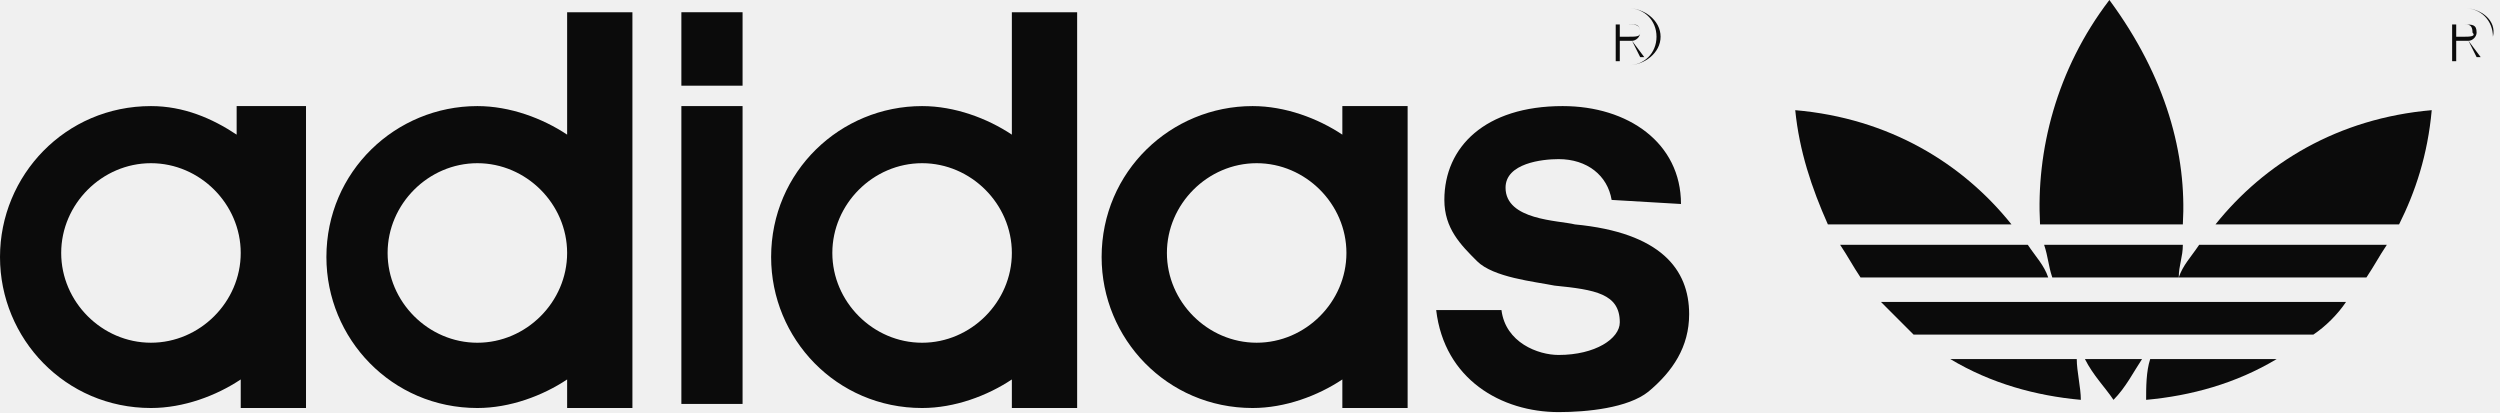
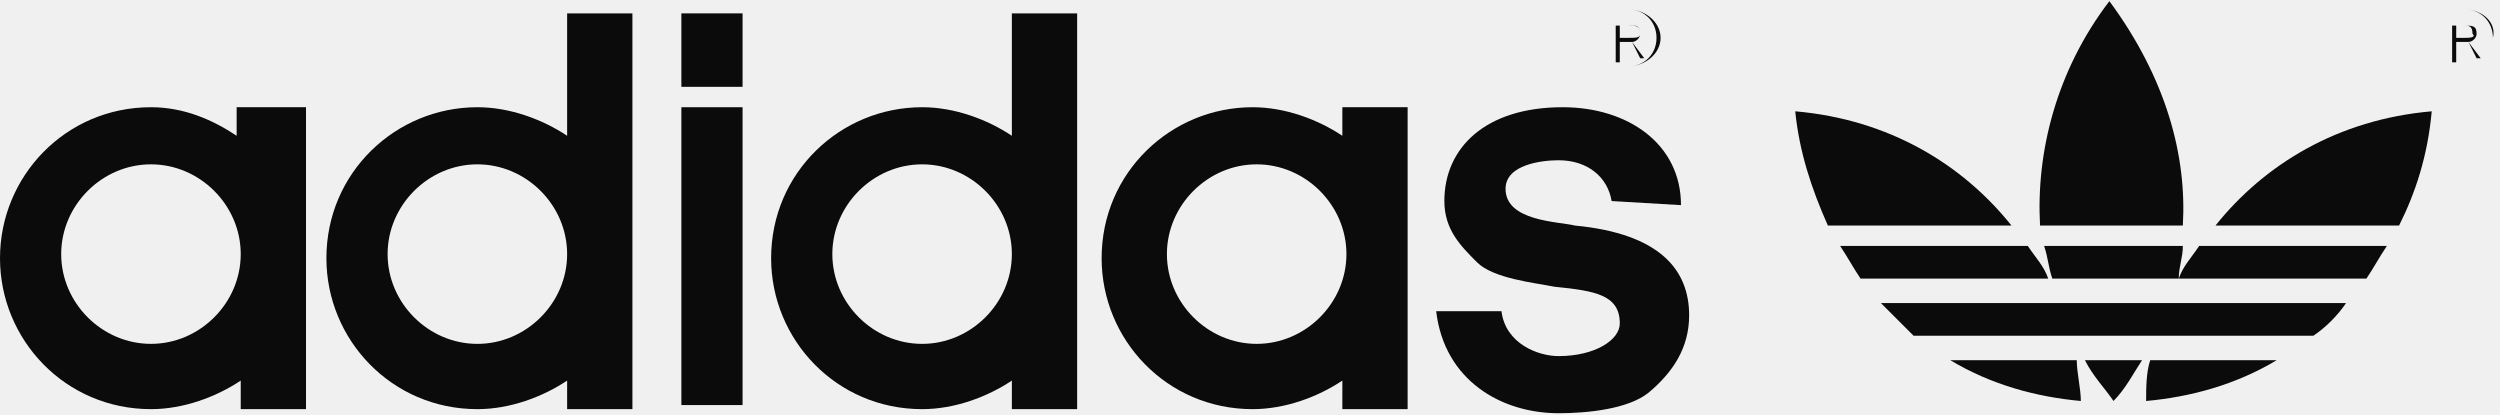
- <svg xmlns="http://www.w3.org/2000/svg" width="182" height="30" viewBox="0 0 182 30" fill="none">
+ <svg xmlns="http://www.w3.org/2000/svg" width="181" height="30" viewBox="0 0 182 30" fill="none">
  <g clip-path="url(#clip0)">
    <path d="M118.812 2.97C119.109 2.97 119.406 2.673 119.406 2.376C119.406 1.782 119.109 1.782 118.515 1.782H117.624V4.455H117.921V2.97H118.812L119.406 4.158H119.703L118.812 2.97ZM118.515 2.673H117.921V1.782H118.812C119.109 1.782 119.406 1.782 119.406 2.376C119.406 2.673 119.109 2.673 118.515 2.673Z" fill="#0B0B0B" />
    <path d="M118.515 0.594C117.327 0.594 116.436 1.485 116.436 2.673C116.436 3.861 117.327 4.752 118.515 4.752C119.703 4.752 120.891 3.861 120.891 2.673C120.891 1.485 119.703 0.594 118.515 0.594ZM118.515 4.752C117.327 4.752 116.436 3.861 116.436 2.673C116.436 1.485 117.327 0.594 118.515 0.594C119.703 0.594 120.594 1.485 120.594 2.673C120.594 3.861 119.703 4.752 118.515 4.752Z" fill="#0B0B0B" />
    <path d="M54.059 29.406V7.723H49.604V29.406H54.059Z" fill="#0B0B0B" />
    <path d="M54.059 6.238V0.891H49.604V6.238H54.059Z" fill="#0B0B0B" />
    <path d="M17.228 7.723V9.802C15.445 8.614 13.366 7.723 10.99 7.723C4.752 7.723 0 12.772 0 18.713C0 24.653 4.752 29.703 10.99 29.703C13.366 29.703 15.743 28.812 17.525 27.624V29.703H22.277V7.723H17.228ZM10.99 24.95C7.426 24.95 4.455 21.98 4.455 18.416C4.455 14.851 7.426 11.881 10.99 11.881C14.555 11.881 17.525 14.851 17.525 18.416C17.525 21.98 14.555 24.95 10.99 24.95Z" fill="#0B0B0B" />
    <path d="M117.327 14.554C117.03 12.772 115.545 11.584 113.465 11.584C112.277 11.584 109.604 11.881 109.604 13.663C109.604 16.04 113.465 16.04 114.653 16.337C120.891 16.931 122.97 19.604 122.97 22.871C122.97 25.247 121.782 27.03 120 28.515C118.515 29.703 115.545 30 113.465 30C109.307 30 105.149 27.624 104.554 22.574H109.307C109.604 24.95 111.98 25.841 113.465 25.841C116.139 25.841 117.921 24.653 117.921 23.465C117.921 21.386 116.139 21.089 113.168 20.792C111.683 20.495 108.713 20.198 107.525 19.01C106.337 17.822 105.149 16.634 105.149 14.554C105.149 10.693 108.119 7.723 113.762 7.723C118.515 7.723 122.376 10.396 122.376 14.851L117.327 14.554Z" fill="#0B0B0B" />
    <path d="M41.287 0.891V9.802C39.505 8.614 37.129 7.723 34.753 7.723C28.812 7.723 23.762 12.475 23.762 18.713C23.762 24.654 28.515 29.703 34.753 29.703C37.129 29.703 39.505 28.812 41.287 27.624V29.703H46.04V0.891H41.287ZM34.753 24.951C31.188 24.951 28.218 21.98 28.218 18.416C28.218 14.852 31.188 11.881 34.753 11.881C38.317 11.881 41.287 14.852 41.287 18.416C41.287 21.98 38.317 24.951 34.753 24.951Z" fill="#0B0B0B" />
    <path d="M97.723 7.723V9.802C95.941 8.614 93.564 7.723 91.188 7.723C85.248 7.723 80.198 12.475 80.198 18.713C80.198 24.653 84.951 29.703 91.188 29.703C93.564 29.703 95.941 28.812 97.723 27.624V29.703H102.475V7.723H97.723ZM91.485 24.95C87.921 24.95 84.951 21.98 84.951 18.416C84.951 14.851 87.921 11.881 91.485 11.881C95.049 11.881 98.02 14.851 98.02 18.416C98.02 21.98 95.049 24.95 91.485 24.95Z" fill="#0B0B0B" />
    <path d="M73.663 0.891V9.802C71.881 8.614 69.505 7.723 67.129 7.723C61.188 7.723 56.138 12.475 56.138 18.713C56.138 24.654 60.891 29.703 67.129 29.703C69.505 29.703 71.881 28.812 73.663 27.624V29.703H78.416V0.891H73.663ZM67.129 24.951C63.564 24.951 60.594 21.98 60.594 18.416C60.594 14.852 63.564 11.881 67.129 11.881C70.693 11.881 73.663 14.852 73.663 18.416C73.663 21.98 70.693 24.951 67.129 24.951Z" fill="#0B0B0B" />
    <path d="M179.703 2.97C180 2.97 180.297 2.673 180.297 2.376C180.297 1.782 180 1.782 179.406 1.782H178.515V4.455H178.812V2.97H179.703L180.297 4.158H180.594L179.703 2.97ZM179.406 2.673H178.812V1.782H179.406C179.703 1.782 180 1.782 180 2.376C180.297 2.673 179.703 2.673 179.406 2.673Z" fill="#0B0B0B" />
    <path d="M179.406 0.594C178.218 0.594 177.327 1.485 177.327 2.673C177.327 3.861 178.218 4.752 179.406 4.752C180.594 4.752 181.485 3.861 181.485 2.673C181.782 1.485 180.594 0.594 179.406 0.594ZM179.406 4.752C178.218 4.752 177.327 3.861 177.327 2.673C177.327 1.485 178.218 0.594 179.406 0.594C180.594 0.594 181.485 1.485 181.485 2.673C181.485 3.861 180.594 4.752 179.406 4.752Z" fill="#0B0B0B" />
    <path d="M146.436 16.337C142.871 11.881 137.525 8.614 130.693 8.02C130.99 10.99 131.881 13.663 133.069 16.337H146.436Z" fill="#0B0B0B" />
    <path d="M141.98 26.139C144.951 27.921 148.218 28.812 151.485 29.109C151.485 28.218 151.188 27.03 151.188 26.139H141.98Z" fill="#0B0B0B" />
    <path d="M133.961 17.822C134.555 18.713 134.852 19.307 135.446 20.198H149.109C148.812 19.307 148.218 18.713 147.624 17.822H133.961Z" fill="#0B0B0B" />
    <path d="M156.535 26.139C156.238 27.03 156.238 28.218 156.238 29.109C159.505 28.812 162.772 27.921 165.743 26.139H156.535Z" fill="#0B0B0B" />
    <path d="M168.416 24.357C169.307 23.762 170.198 22.871 170.792 21.98H136.931C137.822 22.871 138.416 23.465 139.307 24.357H168.416Z" fill="#0B0B0B" />
    <path d="M173.762 17.822C173.168 18.713 172.871 19.307 172.277 20.198H158.614C158.911 19.307 159.505 18.713 160.099 17.822H173.762Z" fill="#0B0B0B" />
    <path d="M174.653 16.337C175.842 13.96 176.733 11.287 177.03 8.02C170.198 8.614 164.851 11.881 161.287 16.337H174.653Z" fill="#0B0B0B" />
    <path d="M151.782 26.139C152.377 27.327 153.268 28.218 153.862 29.109C154.753 28.218 155.347 27.03 155.941 26.139H151.782Z" fill="#0B0B0B" />
    <path d="M149.406 20.198C149.109 19.307 149.109 18.713 148.812 17.822H158.911C158.911 18.713 158.614 19.307 158.614 20.198H149.406Z" fill="#0B0B0B" />
    <path d="M158.911 16.337C159.208 11.287 157.723 5.644 153.564 0C149.703 5.05 148.218 10.99 148.515 16.337H158.911Z" fill="#0B0B0B" />
  </g>
  <defs>
    <clipPath id="clip0">
      <rect width="181.782" height="30" fill="white" />
    </clipPath>
  </defs>
</svg>
